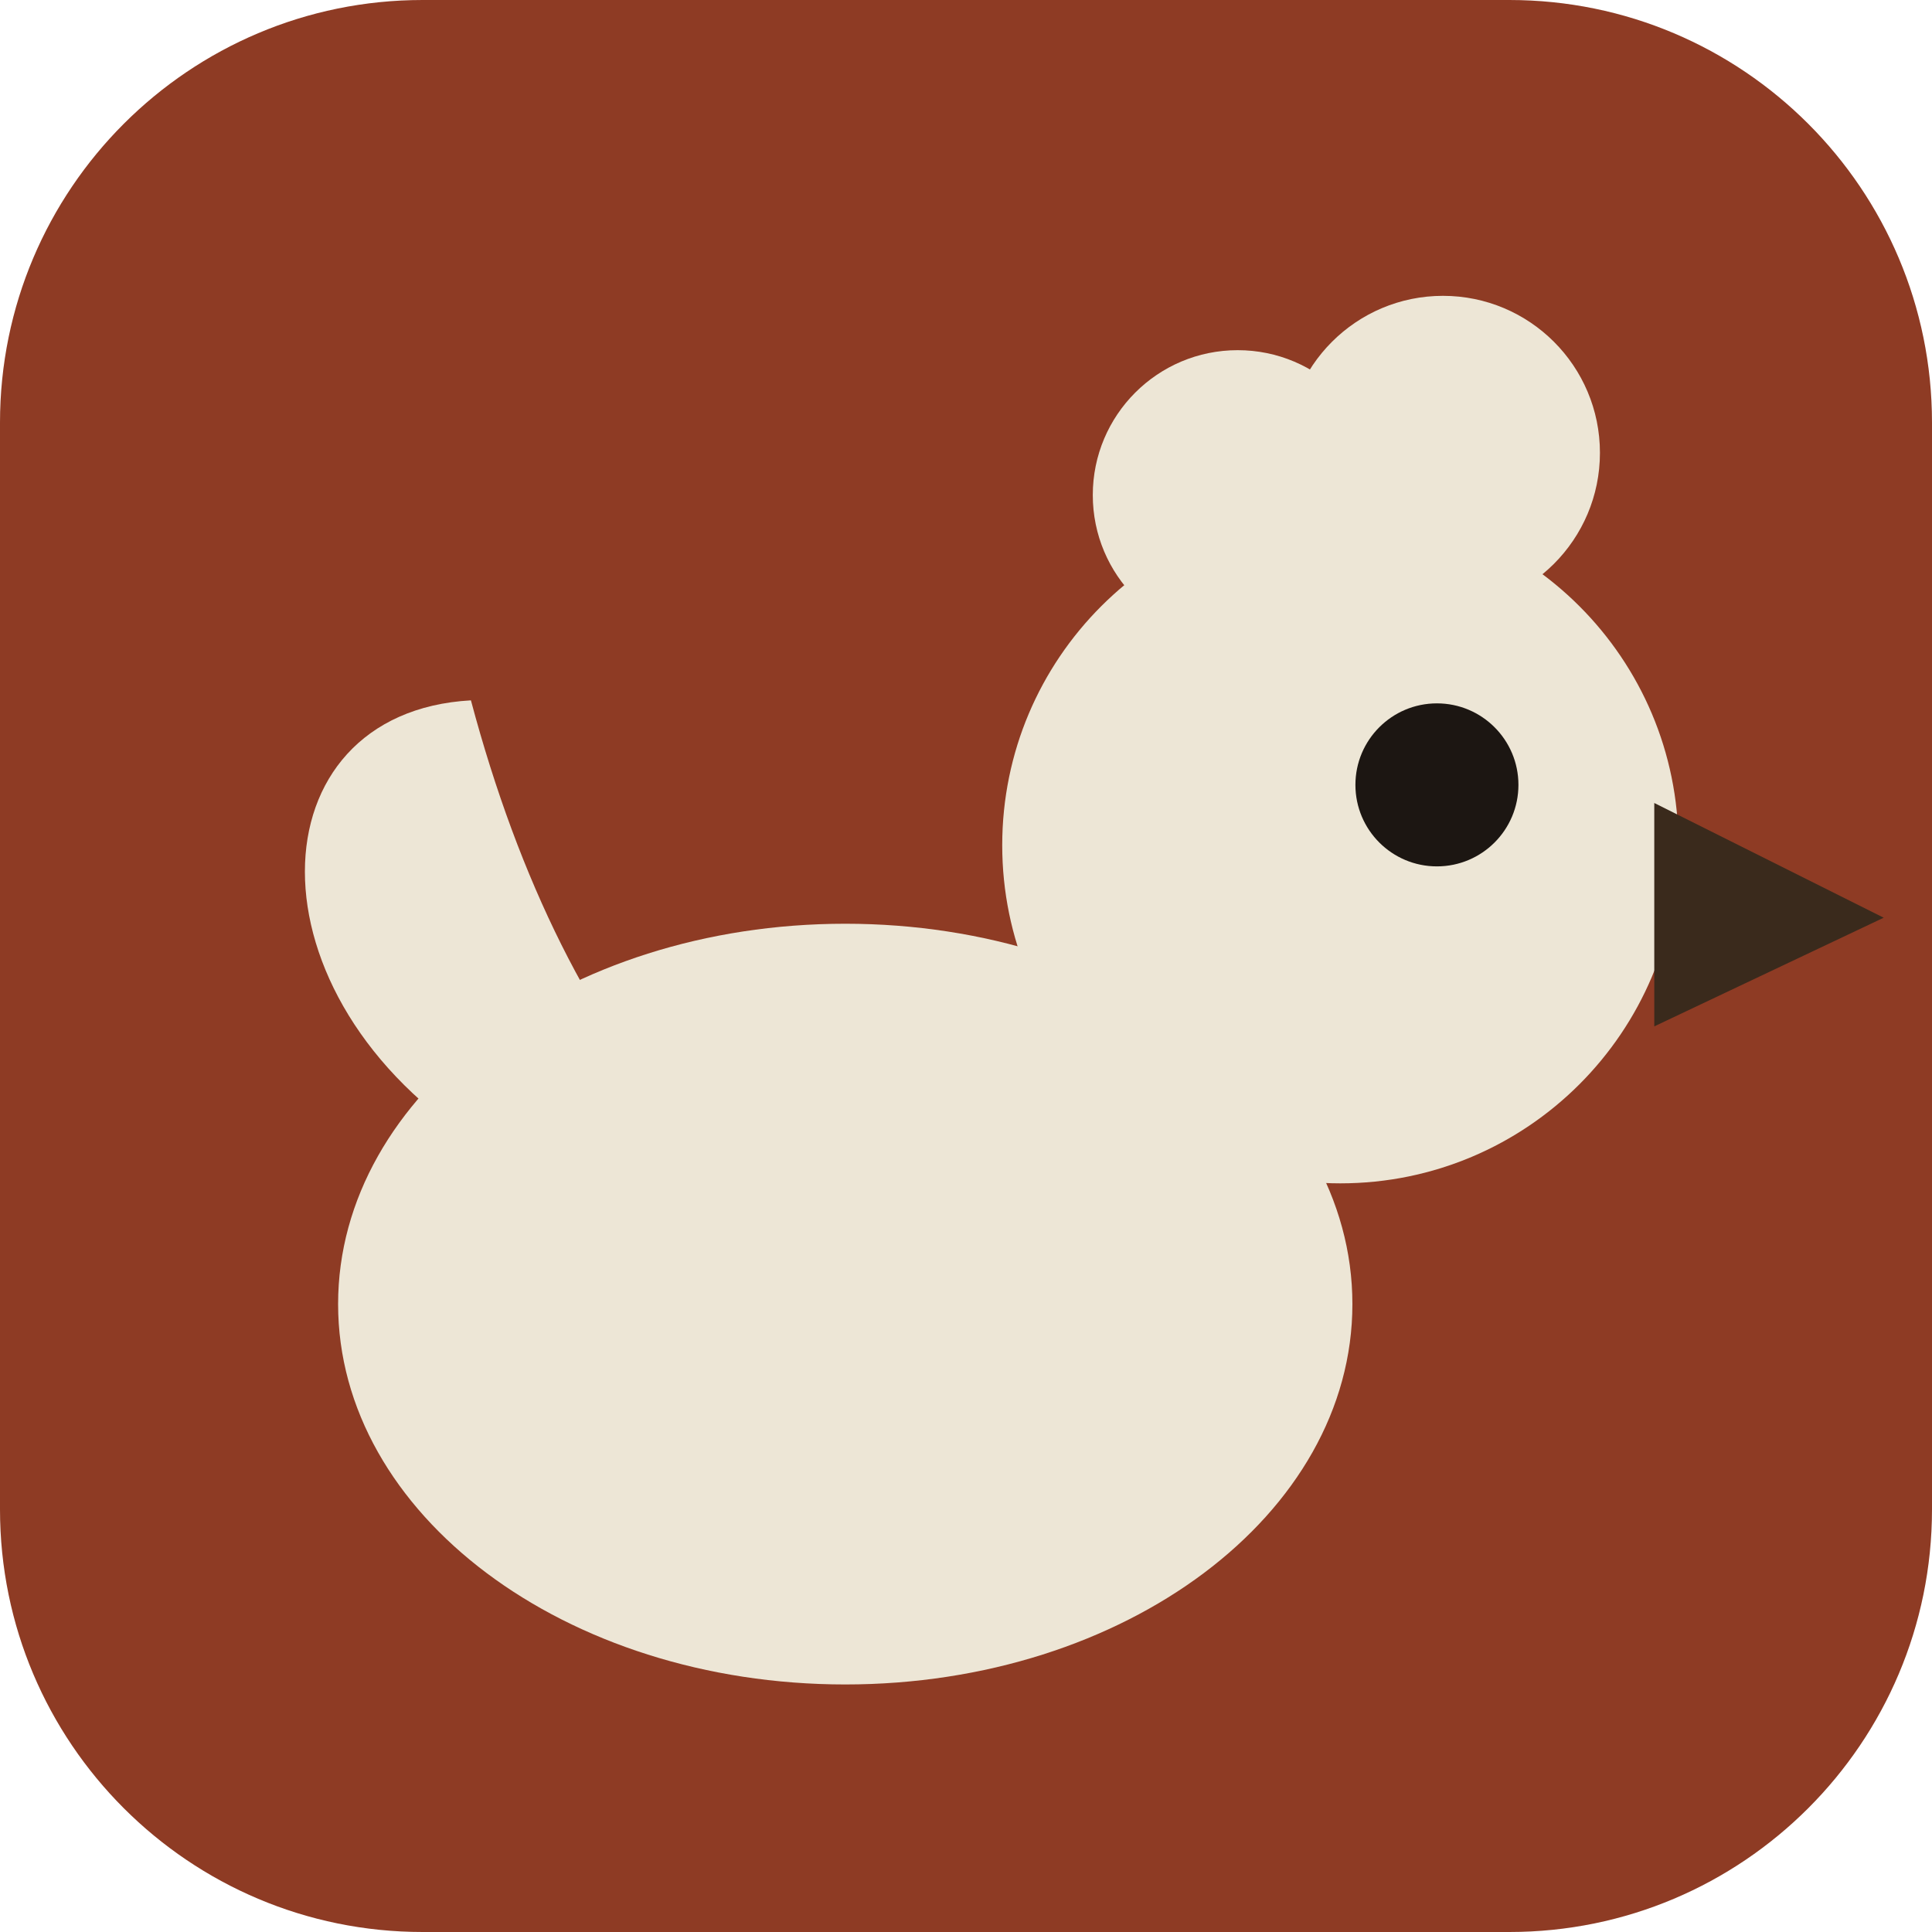
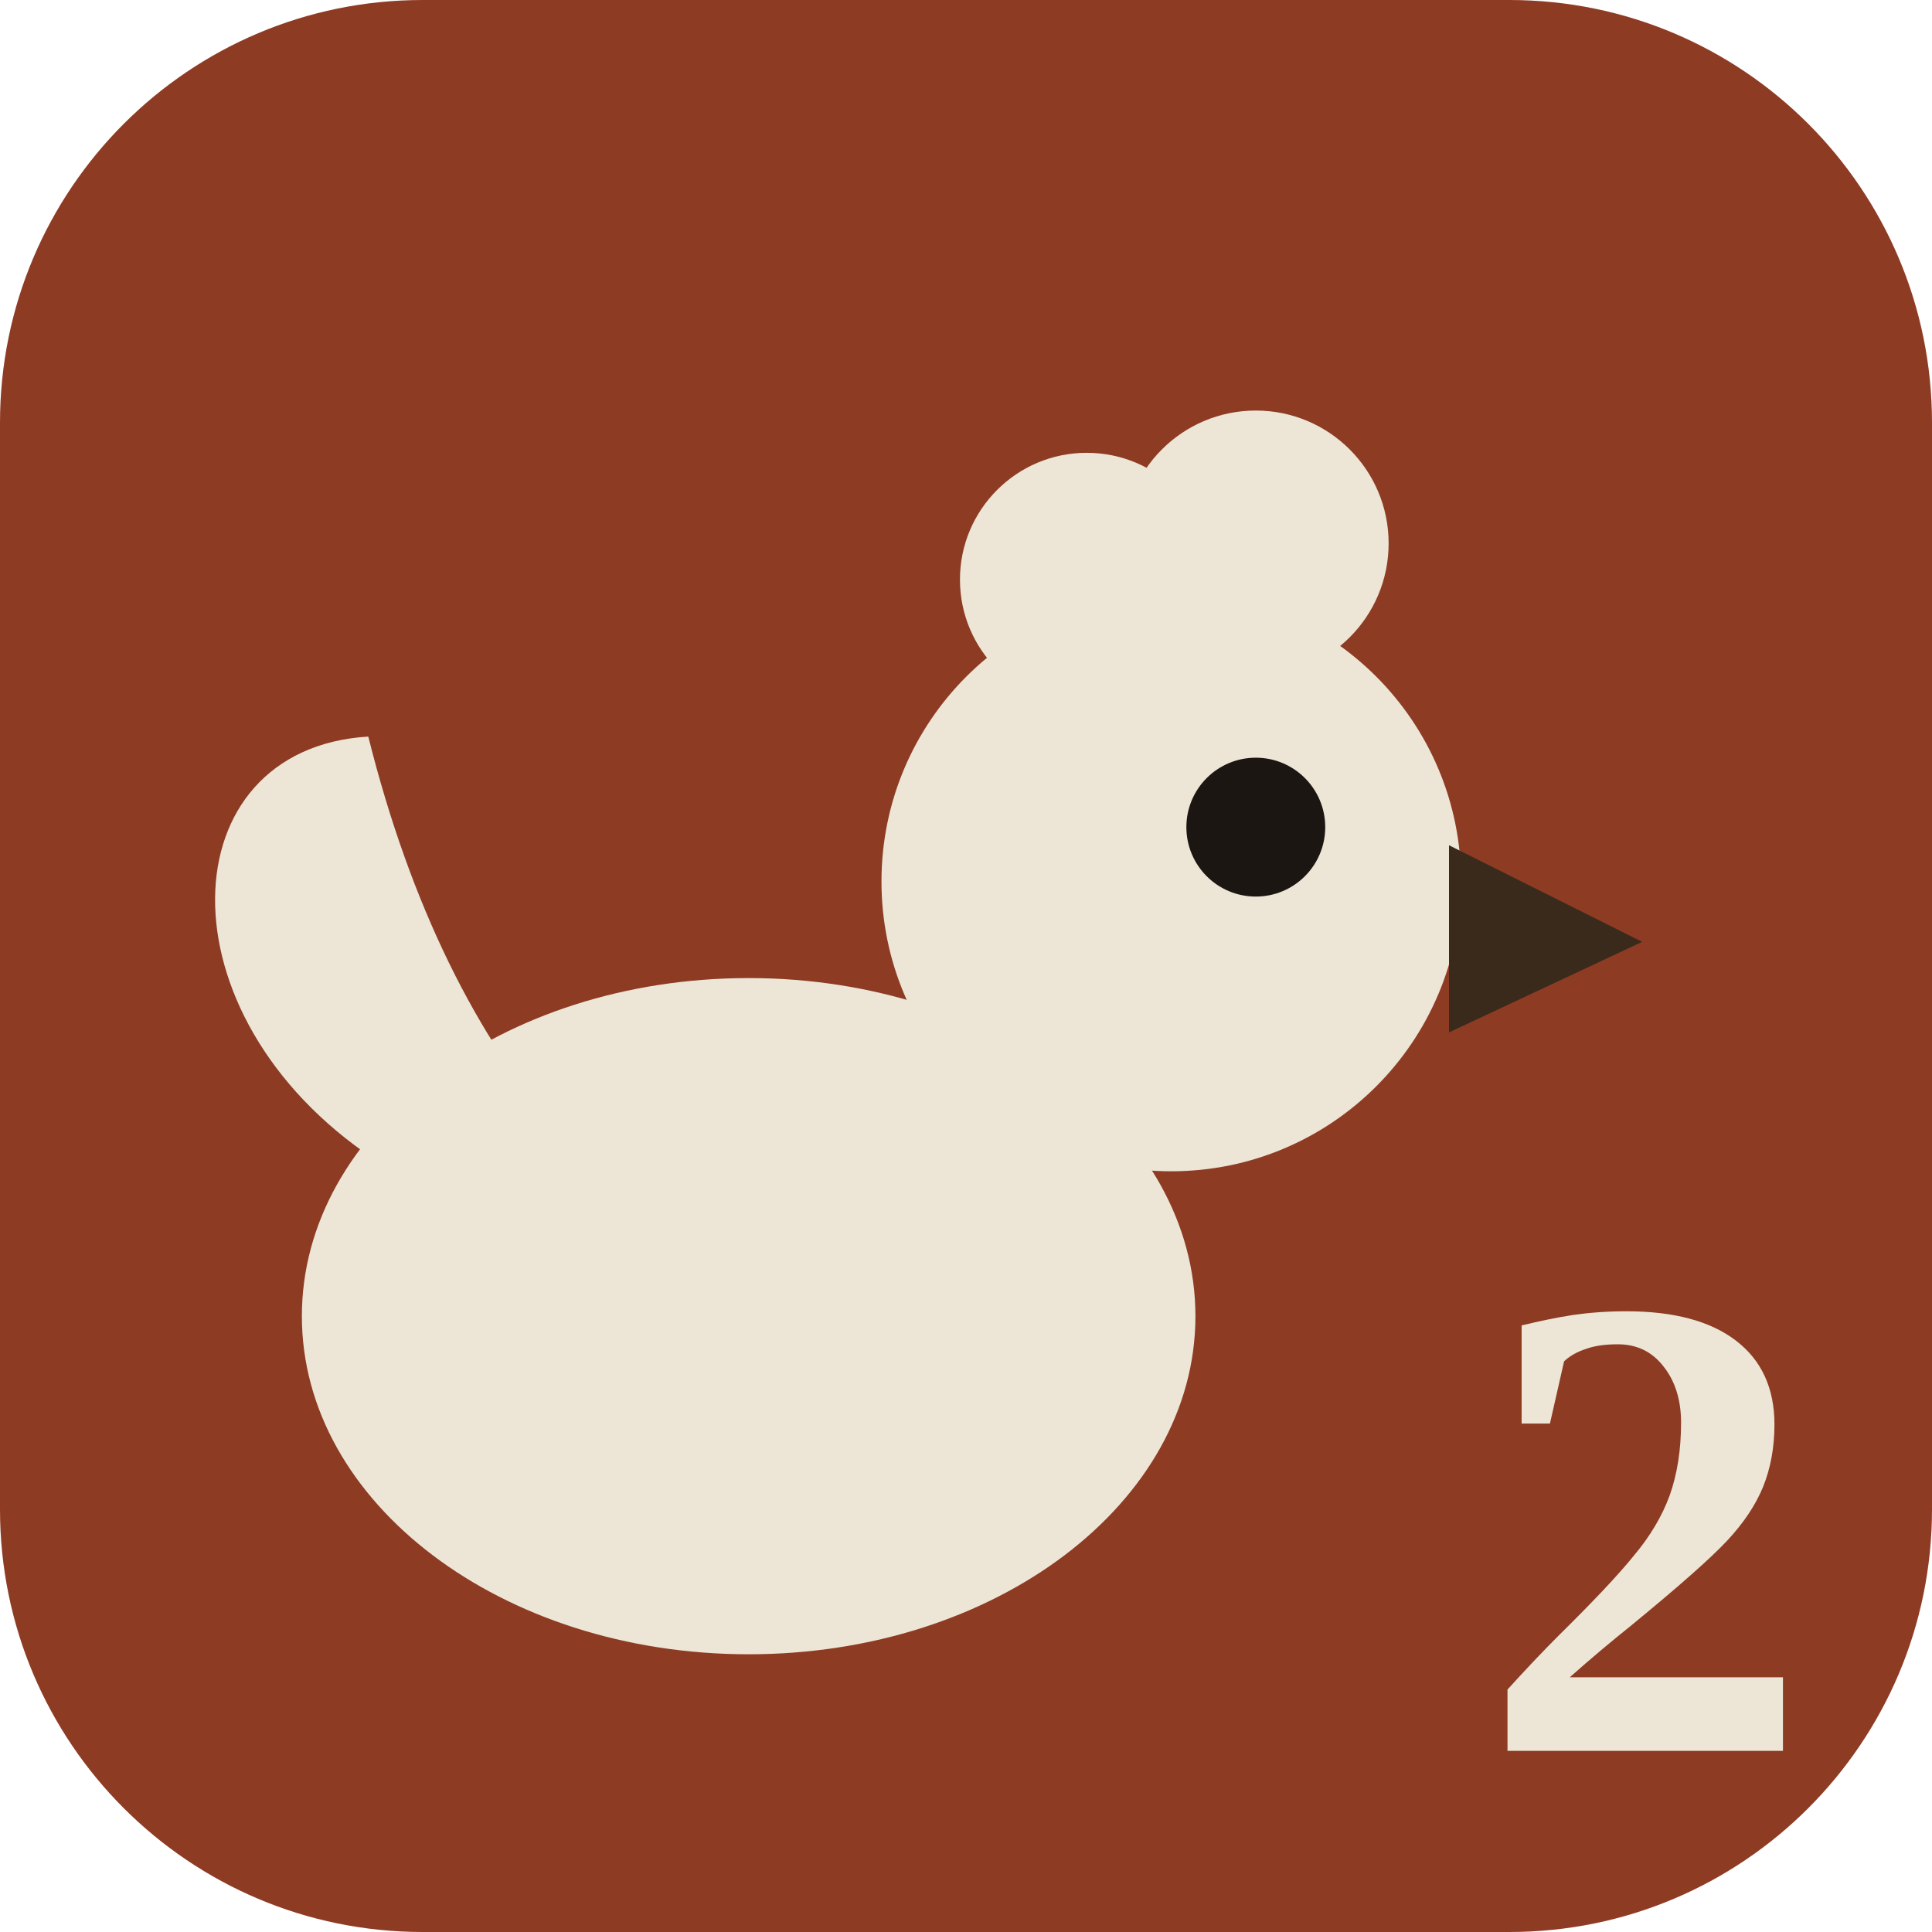
<svg xmlns="http://www.w3.org/2000/svg" viewBox="0 0 32 32">
  <rect width="32" height="32" rx="7" fill="#8E3B24" />
-   <path fill="#EDE6D6" d="M8 19C4 16.5 4.2 11.8 7.8 11.6c.8 3 2 5.4 3.6 7.2z" />
-   <ellipse cx="14" cy="21.6" rx="8.4" ry="6.3" fill="#EDE6D6" />
-   <circle cx="22.2" cy="14" r="5.6" fill="#EDE6D6" />
-   <circle cx="20.5" cy="8.2" r="2.4" fill="#EDE6D6" />
-   <circle cx="23.9" cy="7.5" r="2.6" fill="#EDE6D6" />
-   <path fill="#3A2A1C" d="M27.4 13.3l3.8 1.9-3.8 1.8z" />
-   <circle cx="23.8" cy="13" r="1.35" fill="#1C1612" />
+   <path fill="#EDE6D6" d="M6.2 19.2C2.6 16.8 2.8 12.4 6.1 12.2c.7 2.8 1.8 5 3.2 6.6z" />
+   <ellipse cx="12.4" cy="21.8" rx="7.4" ry="5.6" fill="#EDE6D6" />
+   <circle cx="19.4" cy="14.6" r="4.8" fill="#EDE6D6" />
+   <circle cx="18" cy="9.6" r="2.1" fill="#EDE6D6" />
+   <circle cx="20.8" cy="9" r="2.2" fill="#EDE6D6" />
+   <path fill="#3A2A1C" d="M24 14l3.2 1.6-3.2 1.5z" />
+   <circle cx="20.8" cy="13.7" r="1.15" fill="#1C1612" />
+   <text x="30" y="29" text-anchor="end" font-family="Georgia, 'Times New Roman', serif" font-size="11" font-weight="700" fill="#EDE6D6">2</text>
</svg>
